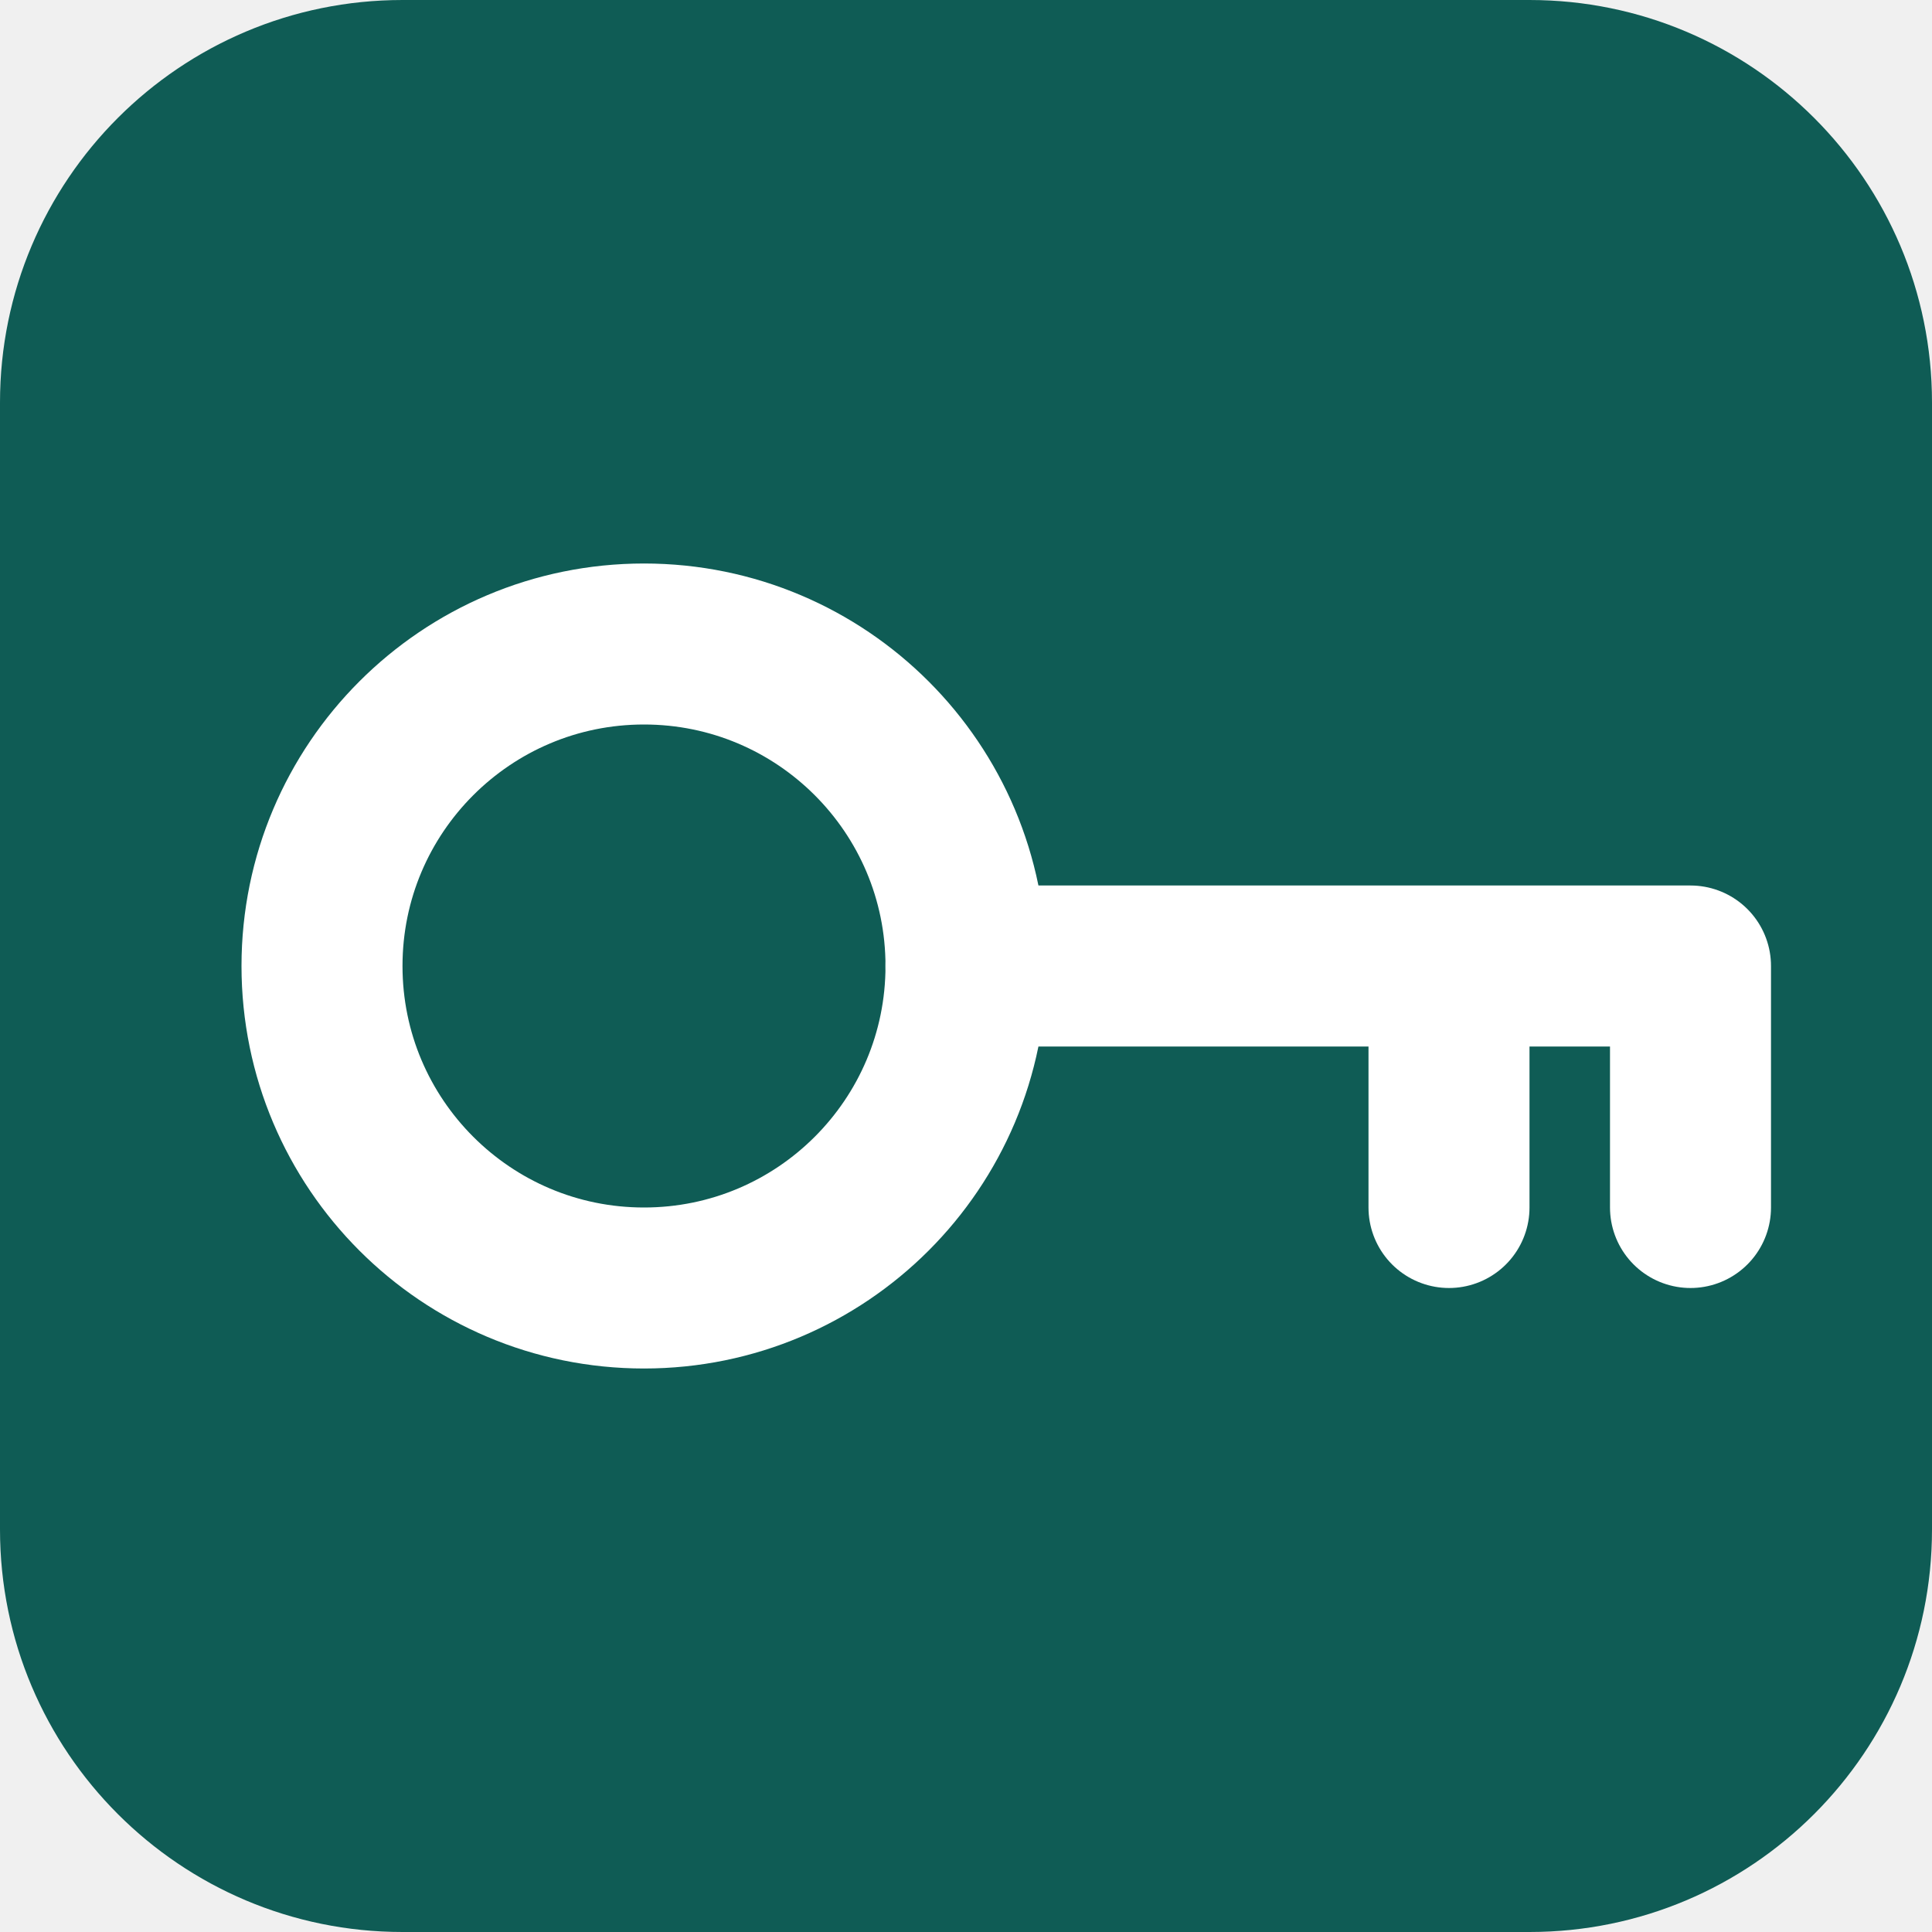
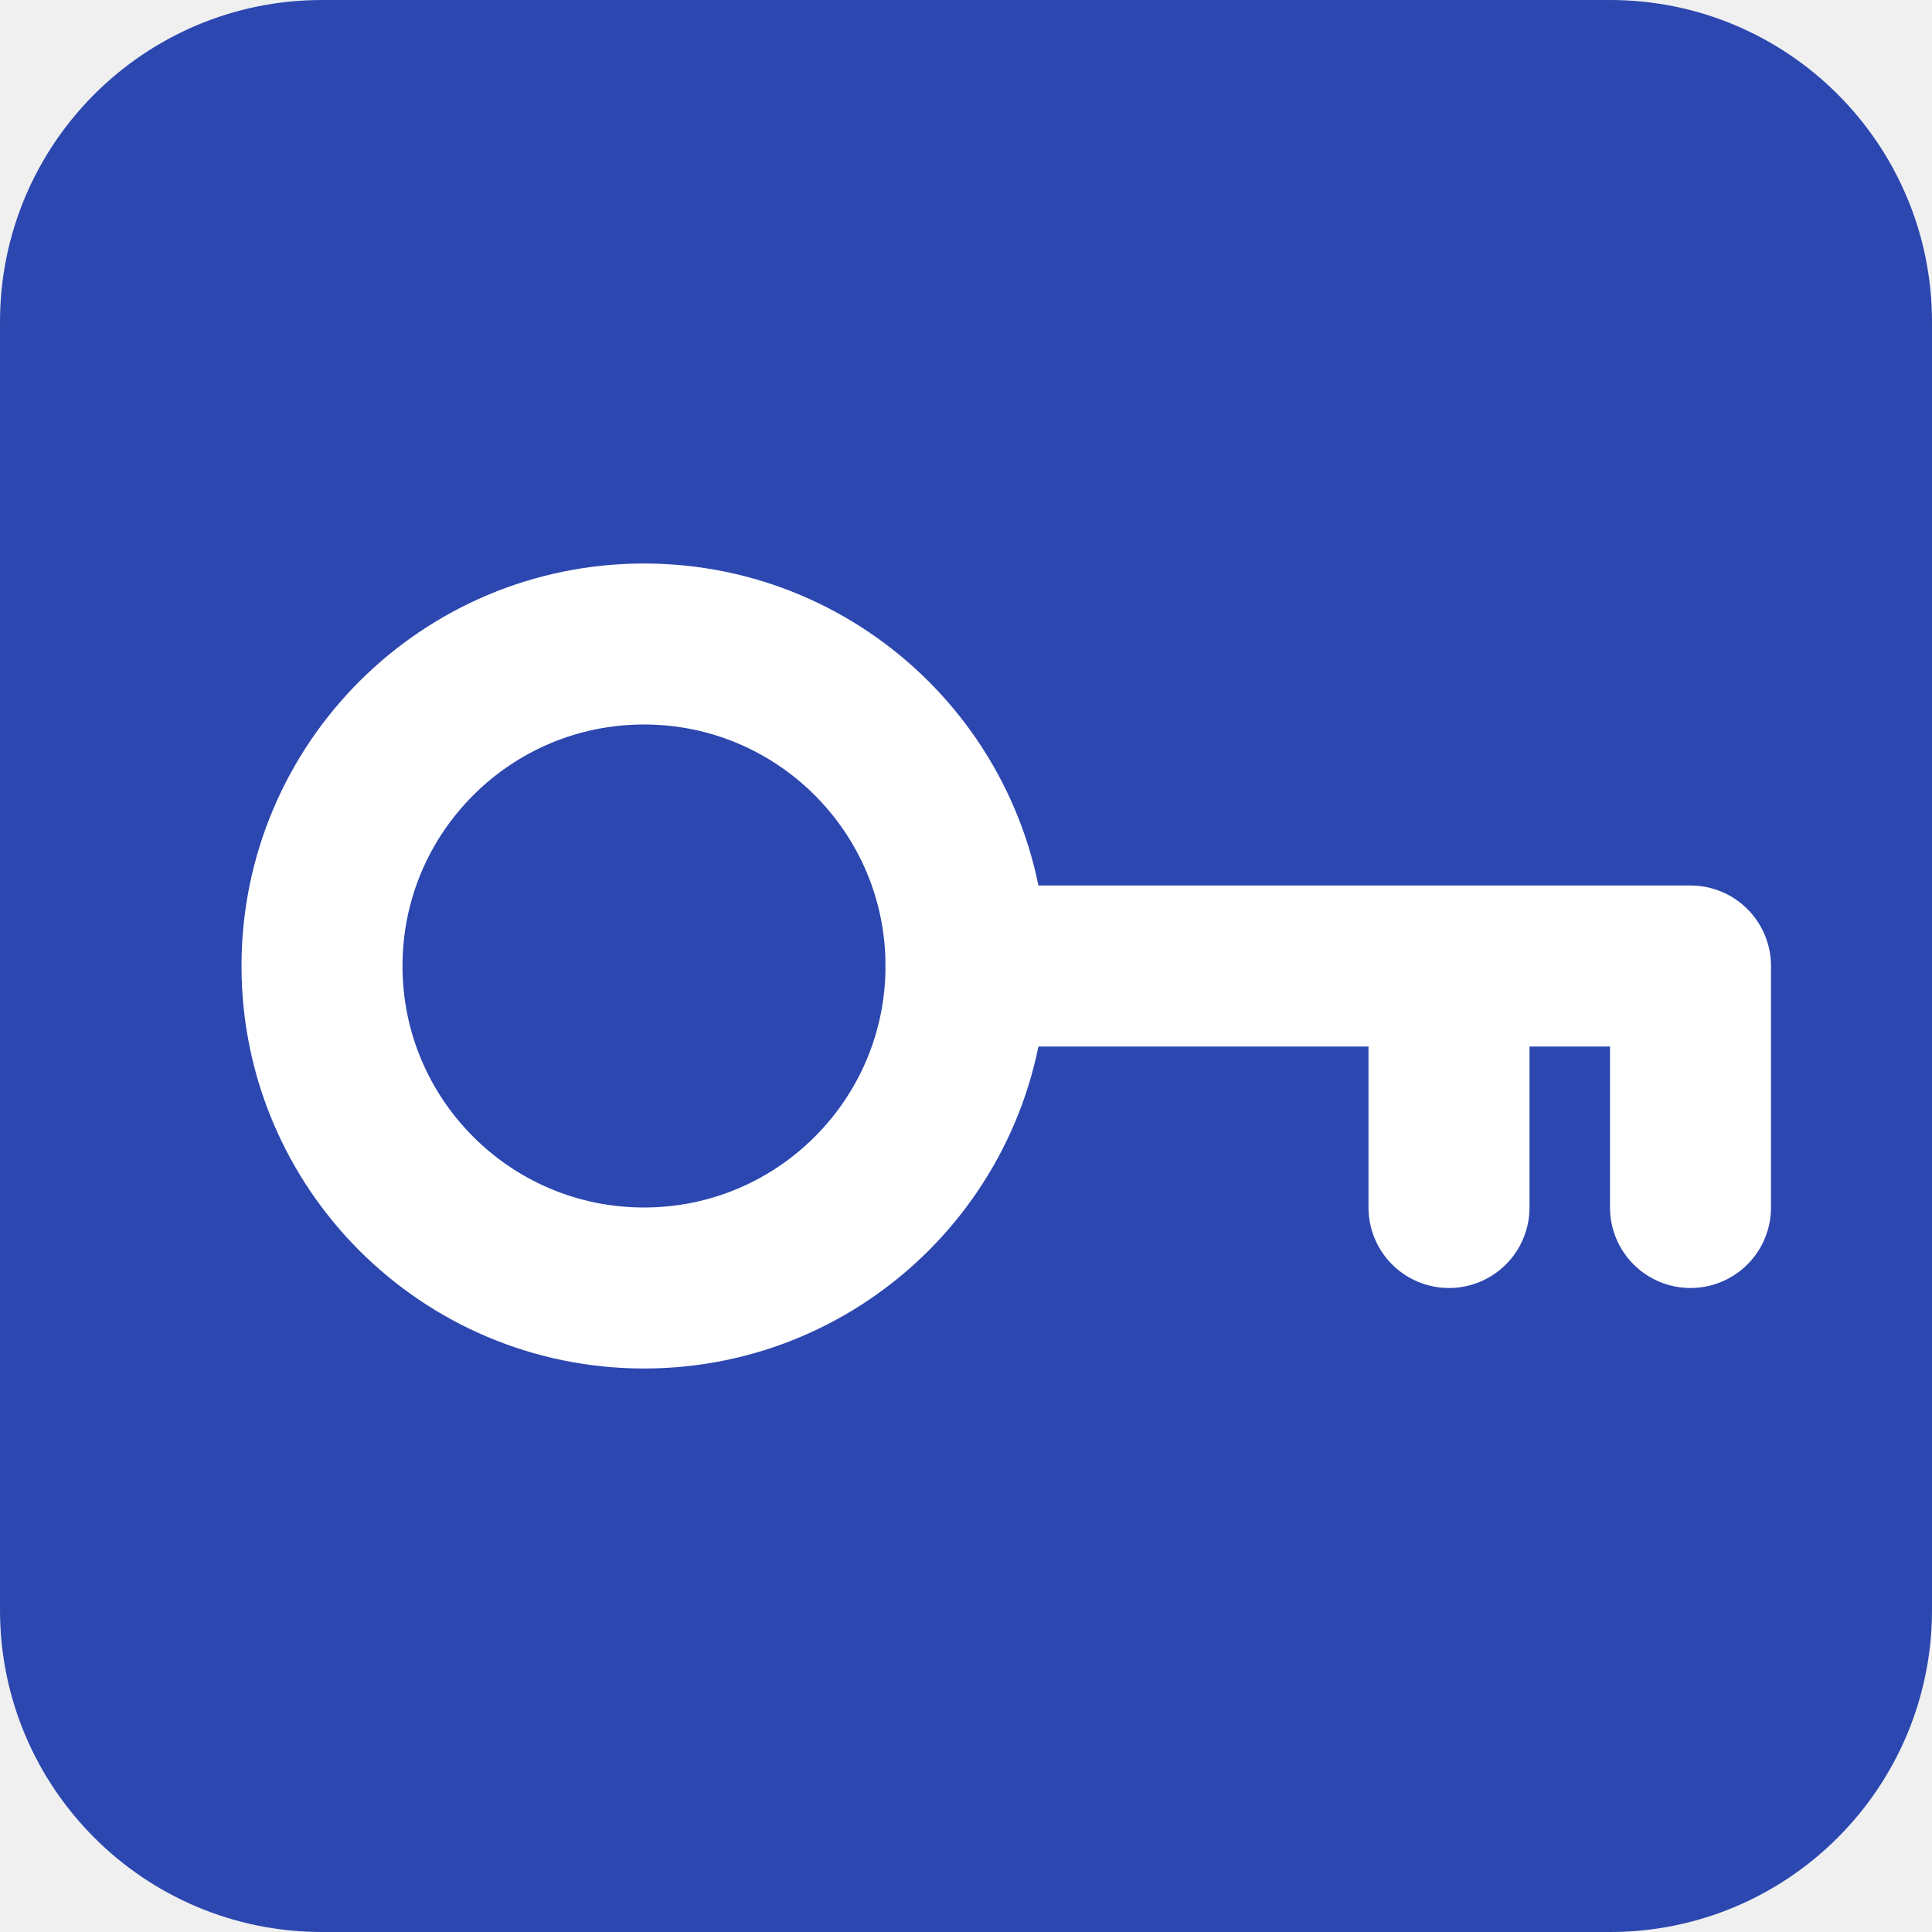
<svg xmlns="http://www.w3.org/2000/svg" viewBox="0 0 24 24">
-   <rect width="24" height="24" rx="5" fill="#0f5c55" />
+   <rect width="24" height="24" rx="4" fill="#2c47b0" />
  <g fill="none" stroke="#ffffff" stroke-width="2" stroke-linecap="round" stroke-linejoin="round">
    <circle cx="8" cy="12" r="4" />
    <path d="M12 12h9M18 12v3M21 12v3" />
  </g>
</svg>
